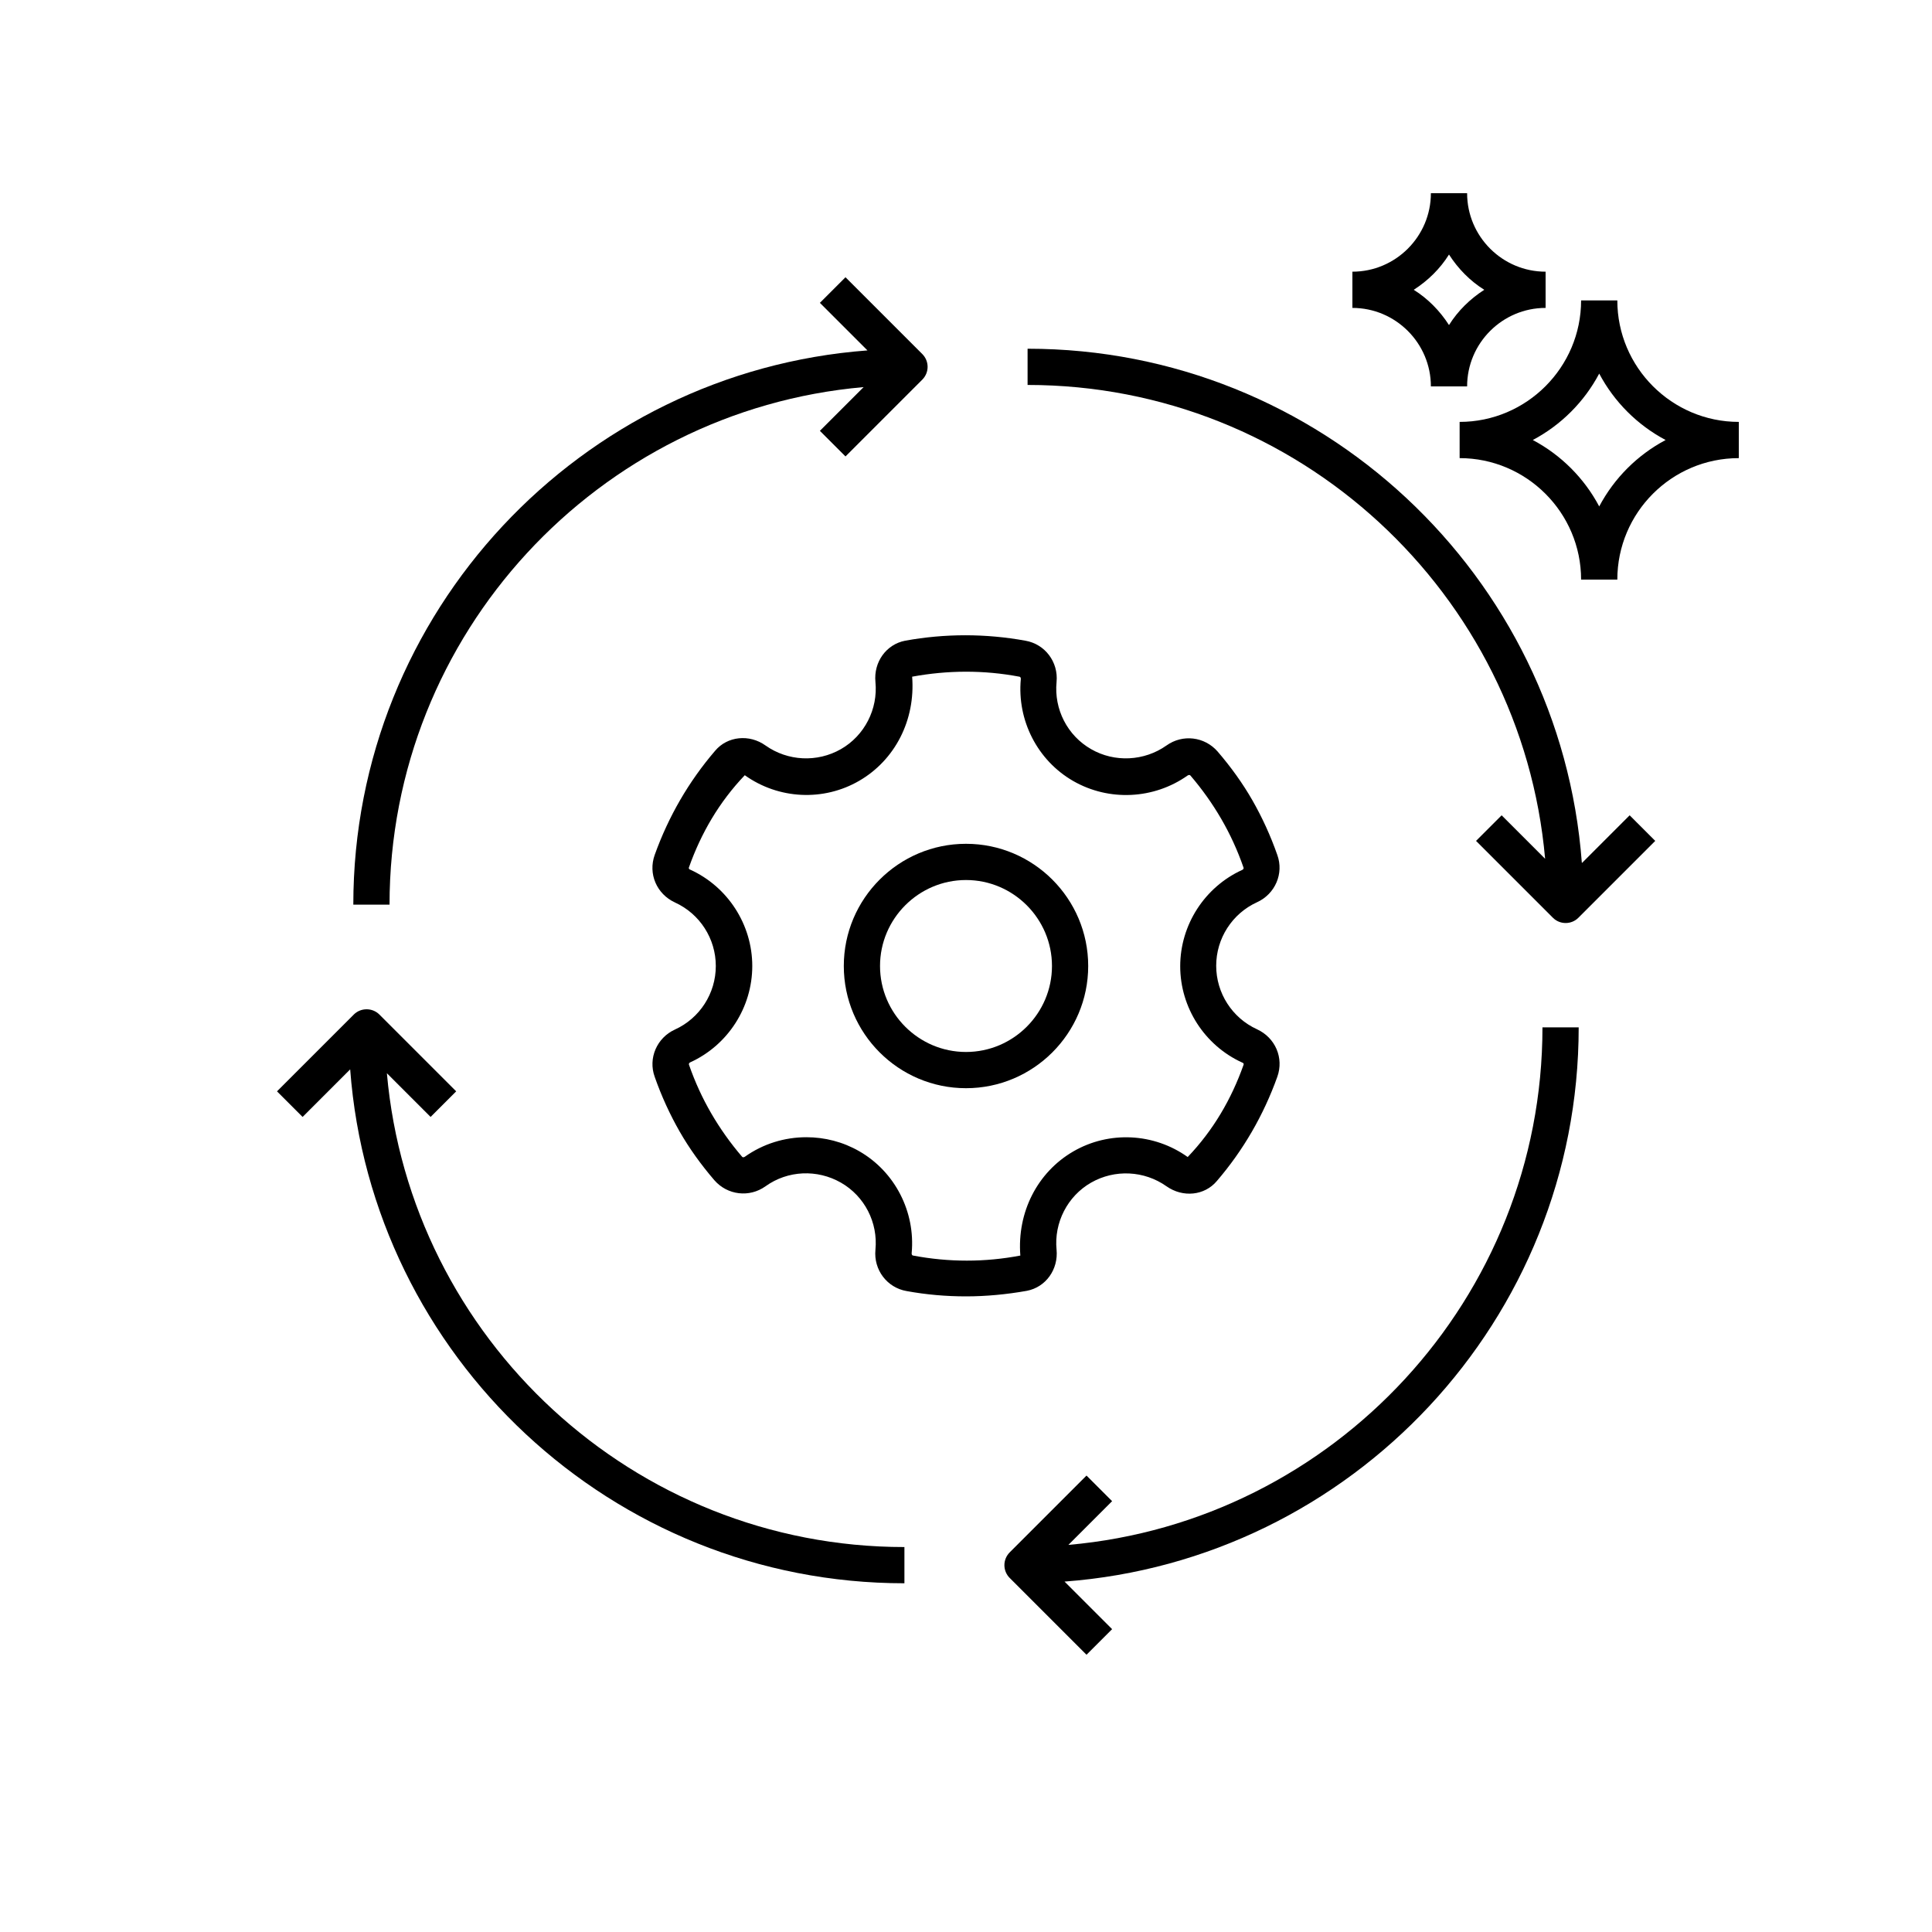
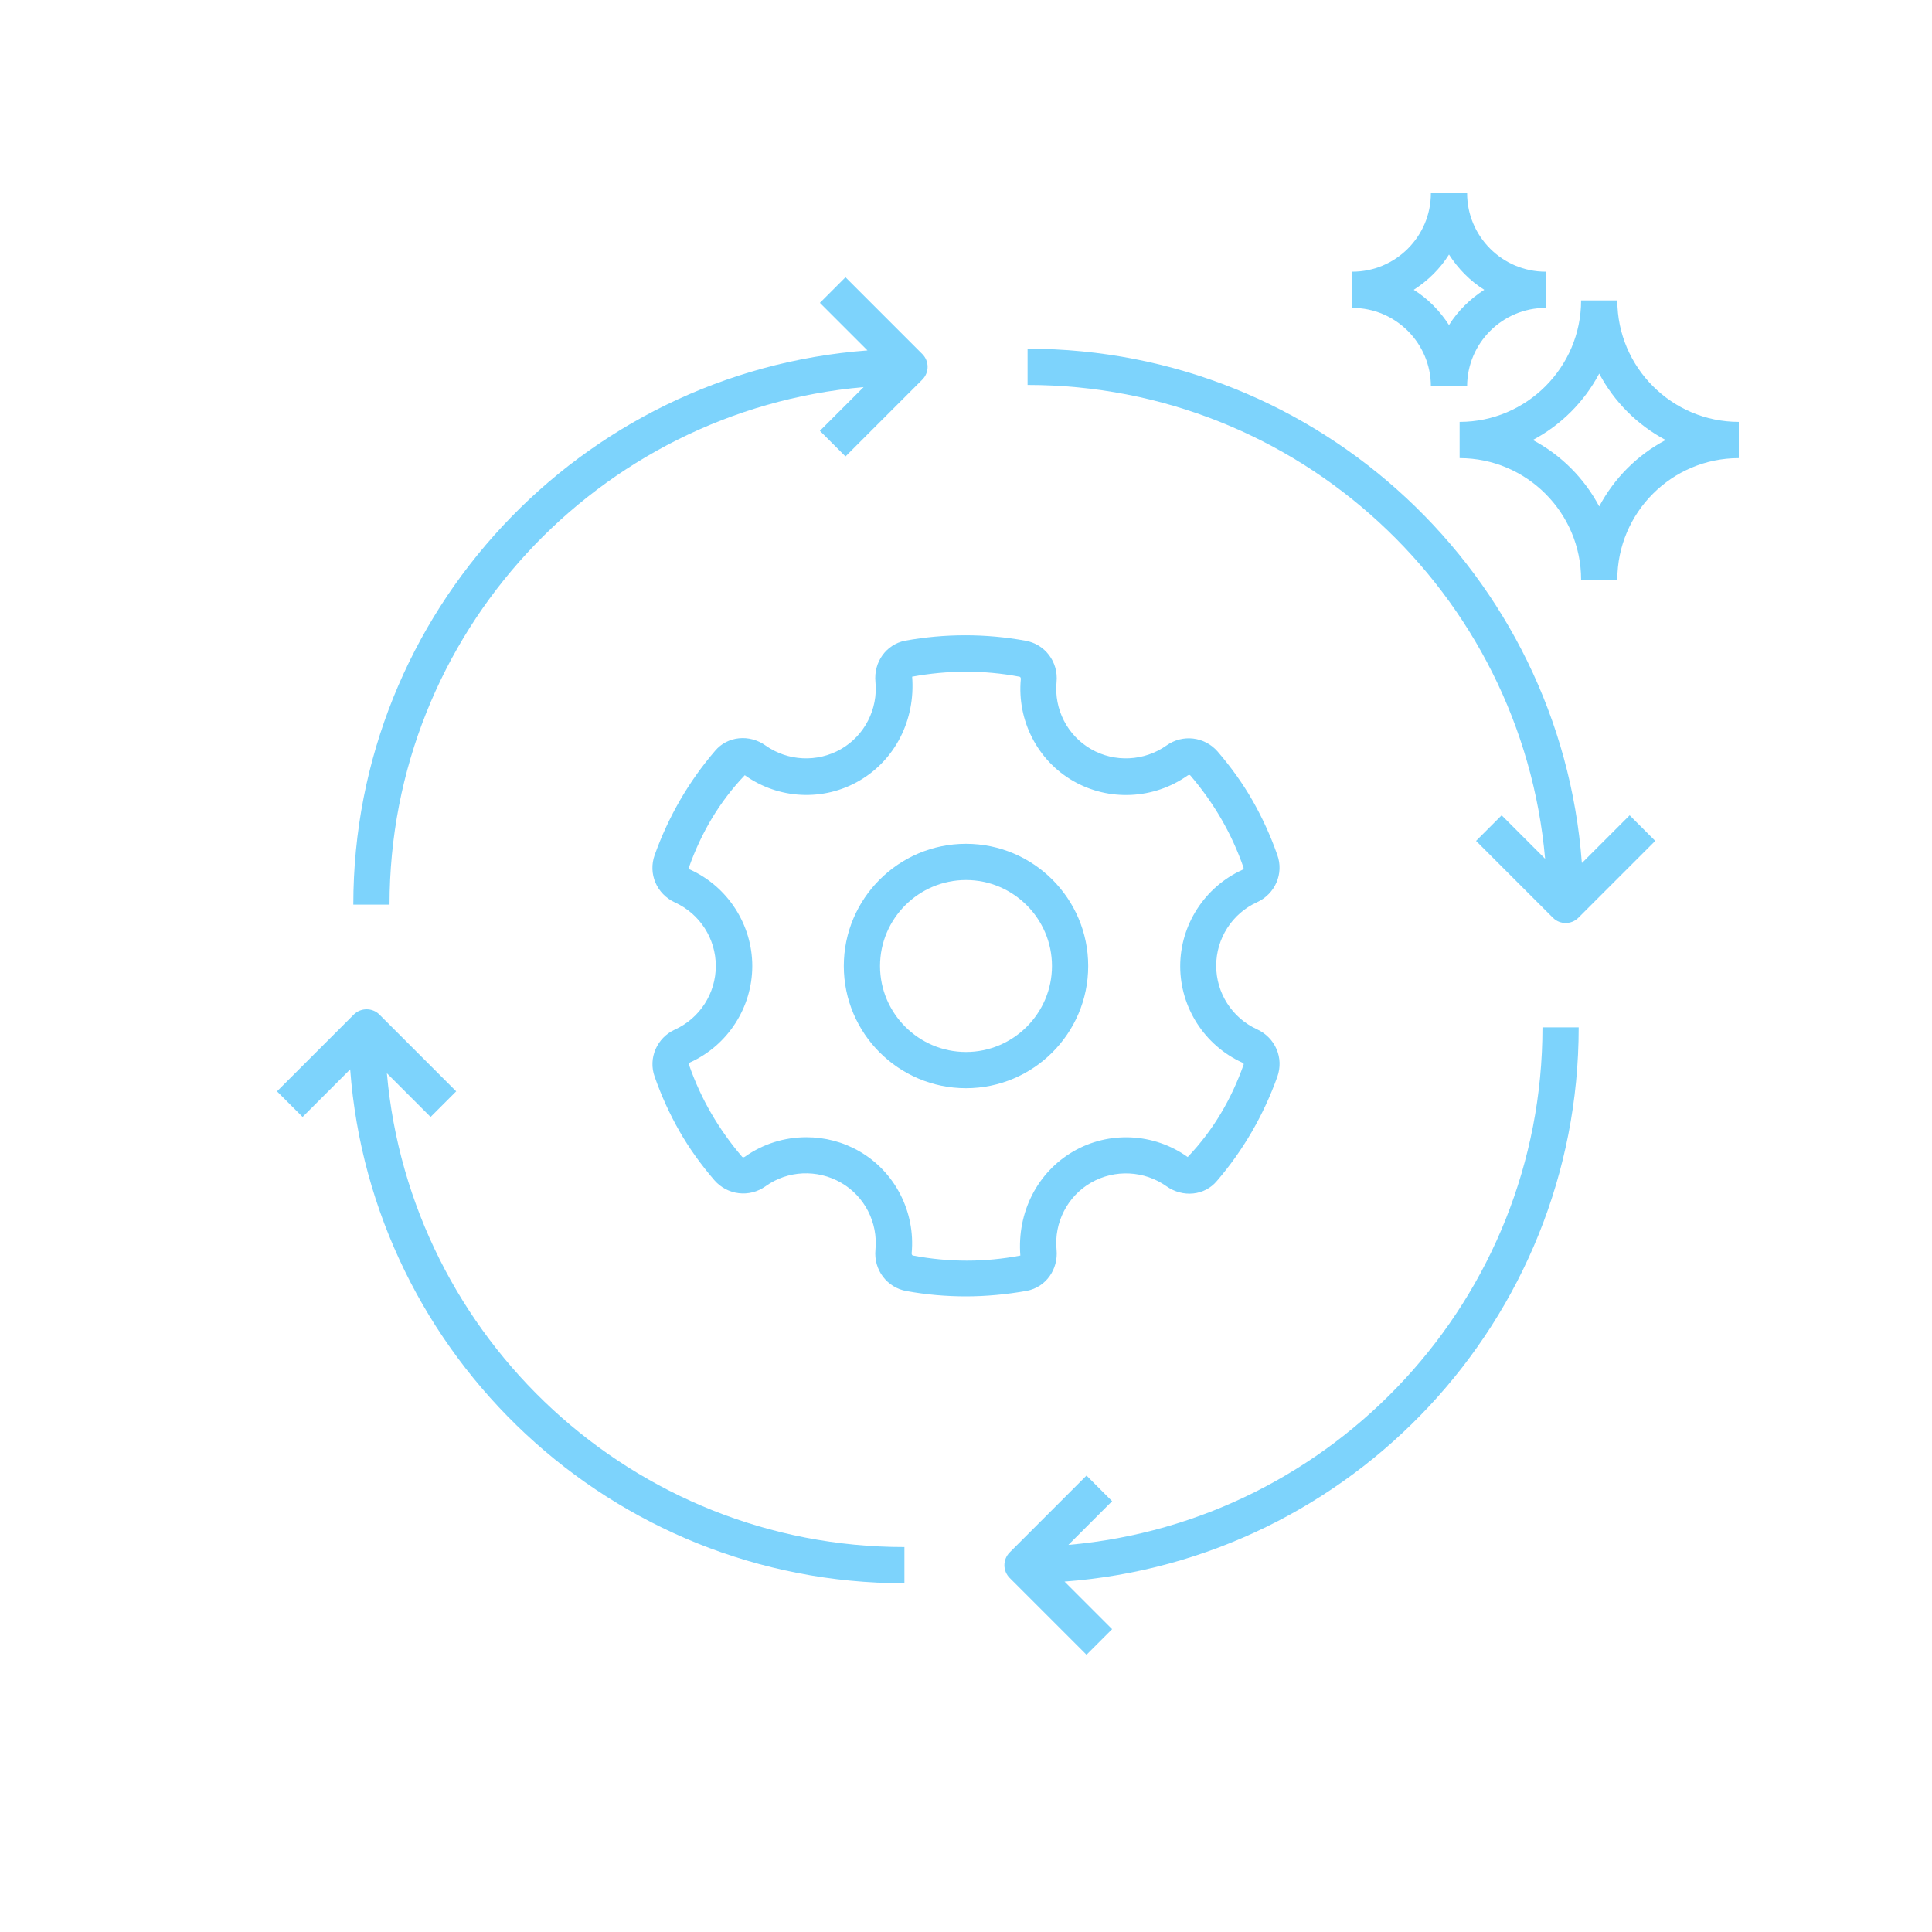
- <svg xmlns="http://www.w3.org/2000/svg" id="art" viewBox="0 0 80 80">
+ <svg xmlns="http://www.w3.org/2000/svg" id="art" viewBox="0 0 80 80" fill="#7dd3fc">
  <path d="M59.25,16h1.5c0-1.79,1.46-3.25,3.25-3.25v-1.5c-1.79,0-3.25-1.46-3.25-3.25h-1.5c0,1.79-1.46,3.25-3.25,3.25v1.5c1.79,0,3.25,1.46,3.25,3.25ZM60,10.54c.38.59.87,1.09,1.46,1.46-.59.38-1.09.87-1.46,1.46-.38-.59-.87-1.09-1.46-1.46.59-.38,1.09-.87,1.46-1.46Z" />
  <path d="M66.97,12.44h-1.5c0,2.77-2.26,5.03-5.03,5.03v1.5c2.77,0,5.03,2.26,5.03,5.03h1.5c0-2.77,2.25-5.03,5.03-5.03v-1.5c-2.77,0-5.03-2.26-5.03-5.03ZM66.22,20.97c-.62-1.17-1.58-2.13-2.75-2.75,1.17-.62,2.13-1.58,2.75-2.75.62,1.17,1.58,2.13,2.75,2.75-1.17.62-2.13,1.58-2.75,2.75Z" />
  <path d="M45.06,40c0-2.79-2.27-5.06-5.06-5.06s-5.06,2.27-5.06,5.06,2.27,5.06,5.06,5.06,5.06-2.27,5.06-5.06ZM40,43.56c-1.96,0-3.56-1.6-3.56-3.56s1.6-3.56,3.56-3.56,3.56,1.6,3.56,3.56-1.6,3.56-3.56,3.56Z" />
  <path d="M43.75,51.75c-.11-1.12.45-2.22,1.43-2.78.98-.56,2.2-.5,3.12.15.68.48,1.58.39,2.09-.22,1.09-1.27,1.93-2.72,2.5-4.31.28-.78-.08-1.62-.84-1.97-1.03-.47-1.69-1.5-1.69-2.63s.66-2.16,1.69-2.63c.75-.34,1.12-1.19.84-1.96-.28-.8-.63-1.56-1.03-2.26-.4-.7-.89-1.38-1.44-2.02h0c-.54-.62-1.45-.73-2.12-.25-.92.65-2.15.71-3.12.15-.98-.56-1.54-1.65-1.43-2.78.08-.83-.48-1.57-1.29-1.71-1.65-.3-3.33-.3-4.98,0-.78.15-1.31.88-1.23,1.71.11,1.12-.45,2.22-1.43,2.78s-2.2.5-3.12-.15c-.67-.48-1.58-.39-2.09.22-1.09,1.27-1.93,2.72-2.5,4.31-.28.78.08,1.62.84,1.97,1.03.47,1.69,1.5,1.69,2.63s-.66,2.16-1.69,2.63c-.75.34-1.12,1.19-.84,1.96.28.8.63,1.56,1.03,2.26.4.7.89,1.38,1.44,2.02.54.62,1.45.73,2.12.25.92-.66,2.14-.71,3.12-.15.98.56,1.54,1.65,1.43,2.78-.08.83.48,1.57,1.29,1.71.82.15,1.64.22,2.46.22s1.68-.08,2.52-.23c.78-.15,1.31-.88,1.23-1.71ZM37.81,51.99c-.06-.01-.06-.07-.06-.1.16-1.71-.69-3.37-2.17-4.22-.68-.39-1.43-.58-2.19-.58-.9,0-1.79.27-2.55.81-.02.01-.07.04-.11,0-.49-.57-.92-1.18-1.28-1.8-.36-.62-.67-1.29-.92-2.01-.02-.06.03-.09.05-.1,1.56-.71,2.57-2.28,2.57-3.99s-1.01-3.28-2.57-3.99c-.02,0-.08-.04-.05-.1.5-1.41,1.25-2.7,2.31-3.81,1.4,1,3.26,1.09,4.74.23,1.48-.86,2.33-2.51,2.19-4.31,1.47-.27,2.96-.28,4.44,0,.06.01.06.07.06.1-.16,1.71.69,3.37,2.17,4.22,1.48.85,3.34.76,4.74-.23.02-.01.07-.04.11,0,.49.57.92,1.18,1.28,1.8.36.62.67,1.29.92,2.01.02.06-.03.09-.05.1-1.56.71-2.57,2.28-2.57,3.99s1.01,3.28,2.57,3.99c.02,0,.08.04.05.1-.5,1.41-1.25,2.7-2.31,3.81-1.4-1-3.26-1.09-4.74-.23-1.48.86-2.33,2.51-2.19,4.31-1.47.28-2.96.28-4.44,0Z" />
  <path d="M35.76,16.03l-1.81,1.81,1.06,1.06,3.18-3.18c.14-.14.22-.33.22-.53s-.08-.39-.22-.53l-3.18-3.18-1.06,1.06,1.97,1.97c-11.89.89-21.29,10.84-21.29,22.95h1.5c0-11.22,8.64-20.46,19.62-21.43Z" />
  <path d="M65.5,35.72c-.89-11.89-10.84-21.28-22.95-21.28v1.5c11.22,0,20.46,8.64,21.43,19.62l-1.8-1.8-1.06,1.06,3.18,3.18c.15.15.34.22.53.22s.38-.07.53-.22l3.18-3.18-1.06-1.06-1.97,1.97Z" />
  <path d="M44.24,63.97l1.81-1.81-1.06-1.06-3.18,3.18c-.14.14-.22.33-.22.53s.08.39.22.53l3.18,3.18,1.06-1.06-1.97-1.97c11.89-.89,21.29-10.84,21.29-22.95h-1.5c0,11.22-8.64,20.46-19.62,21.43Z" />
  <path d="M16.03,44.45l1.8,1.8,1.06-1.06-3.18-3.18c-.29-.29-.77-.29-1.06,0l-3.18,3.18,1.06,1.06,1.97-1.97c.89,11.89,10.84,21.28,22.95,21.28v-1.5c-11.22,0-20.46-8.64-21.43-19.62Z" />
</svg>
